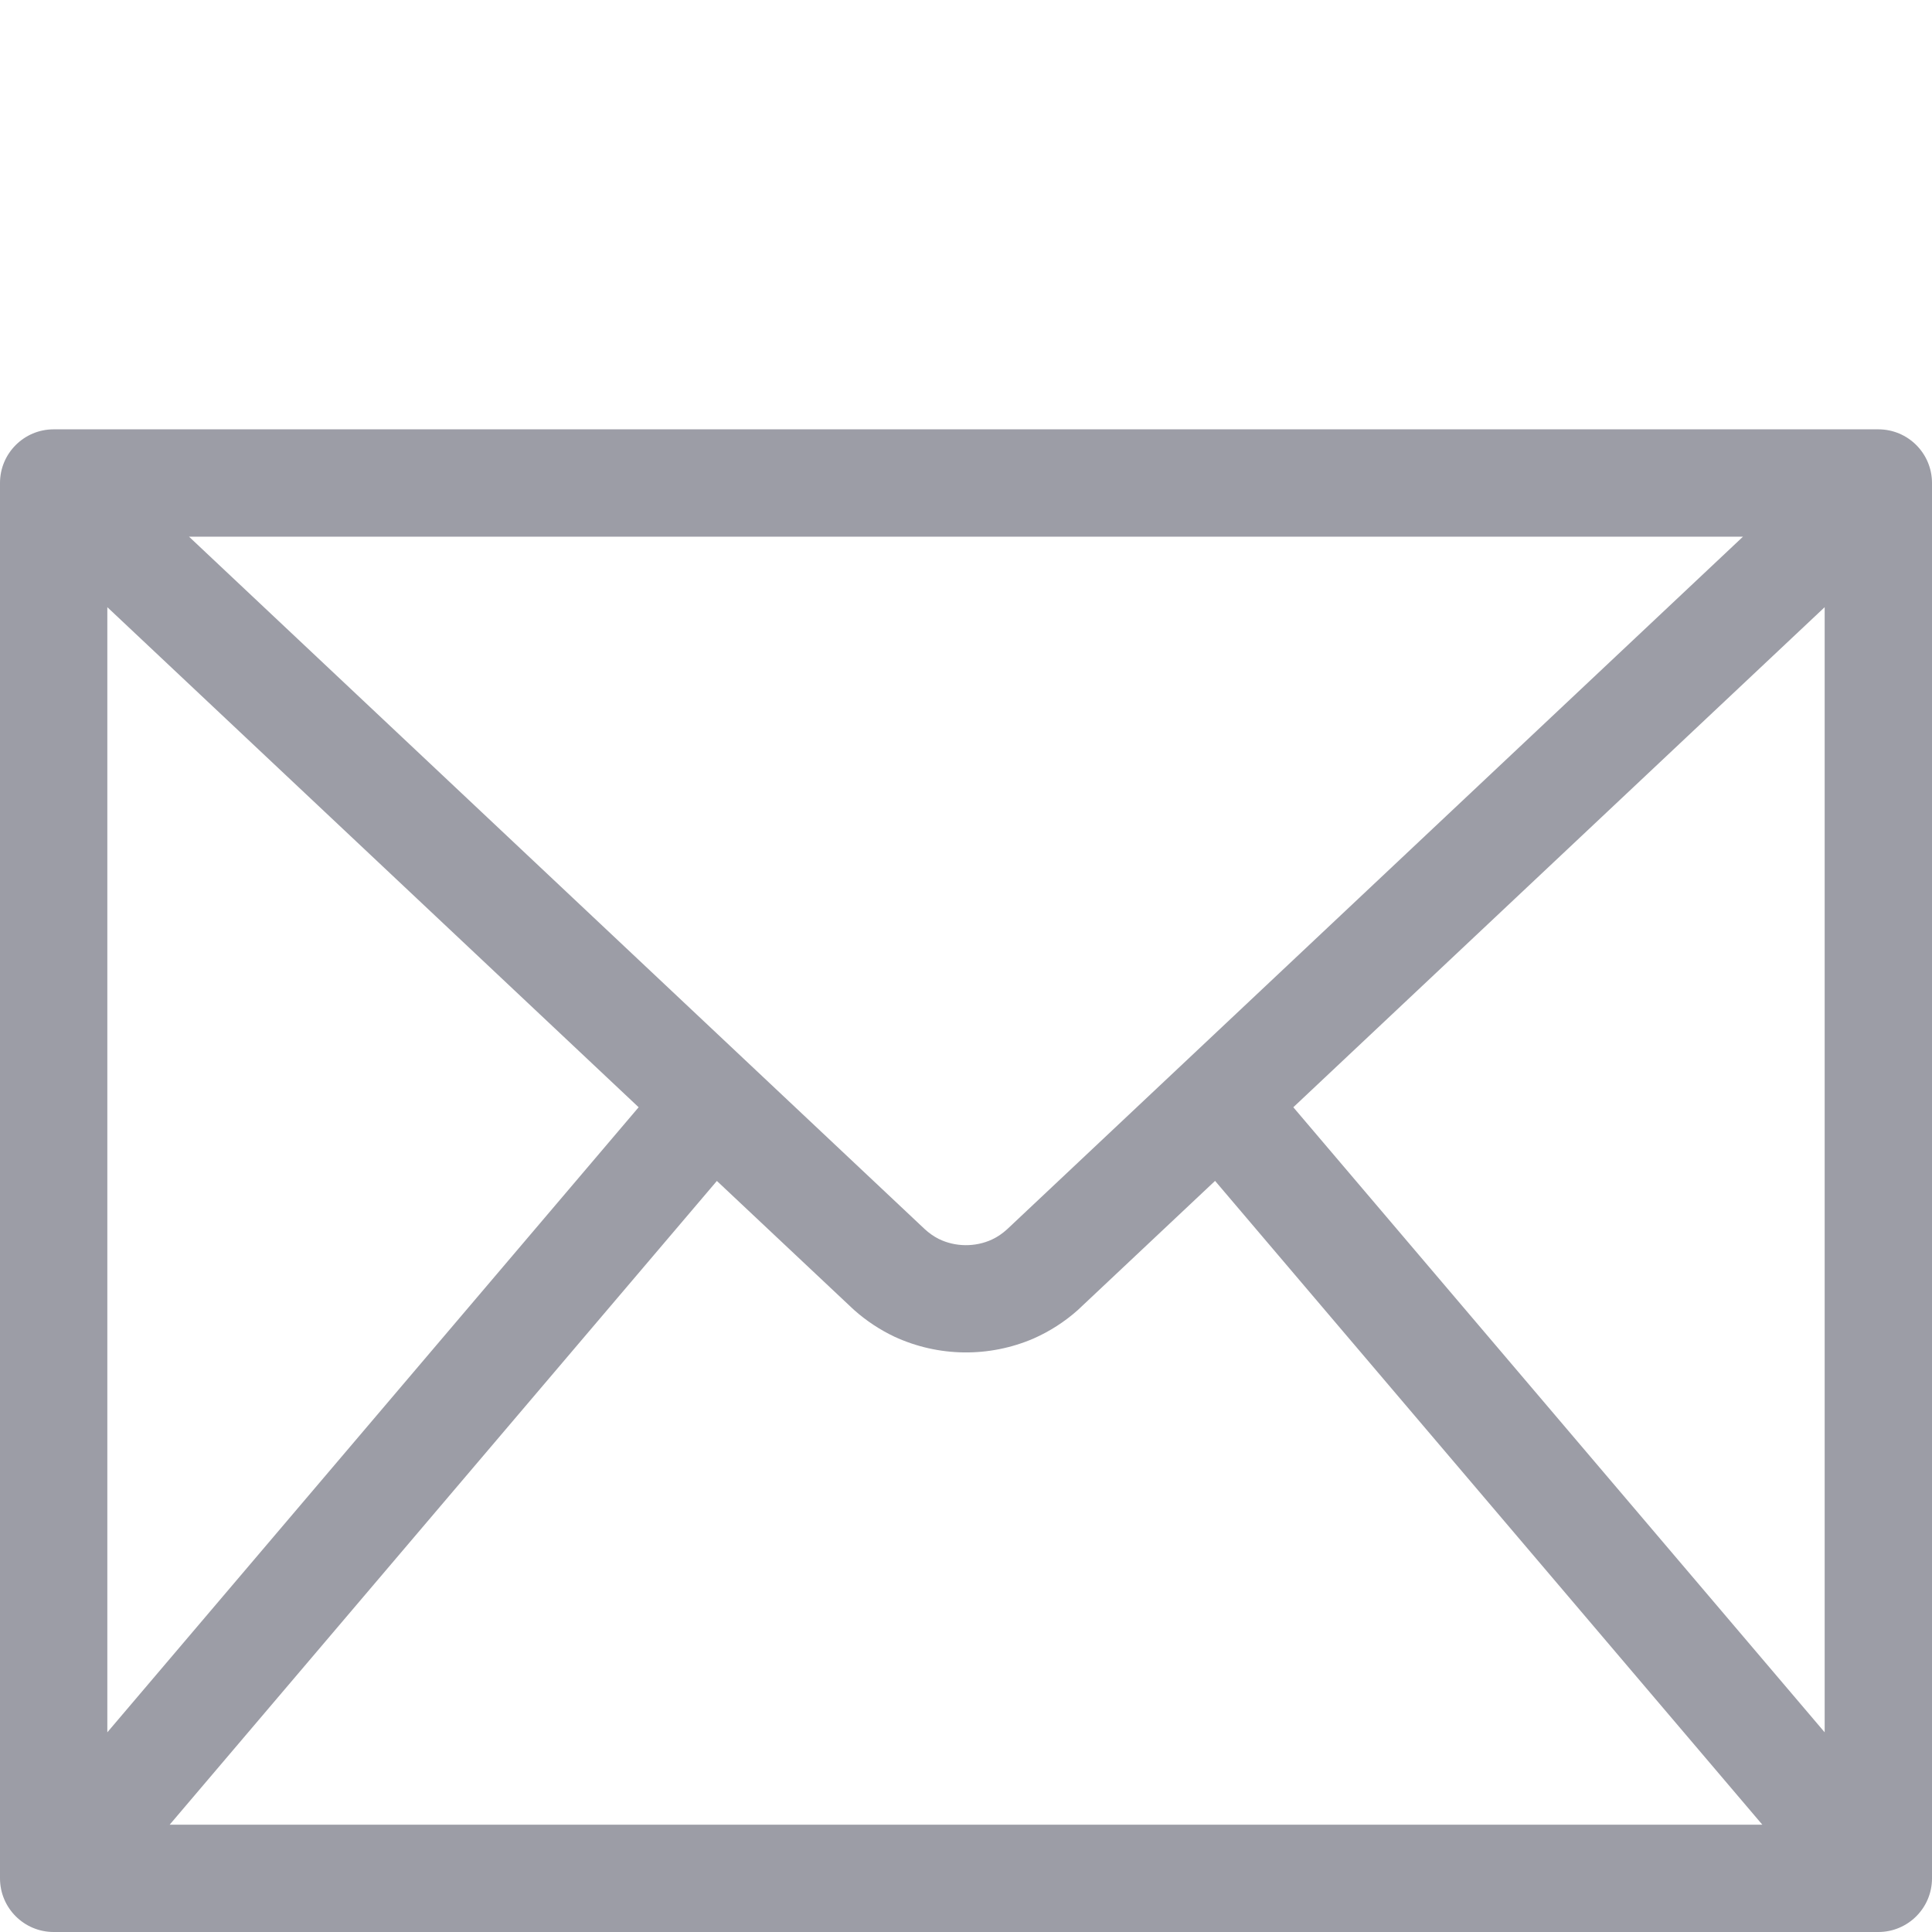
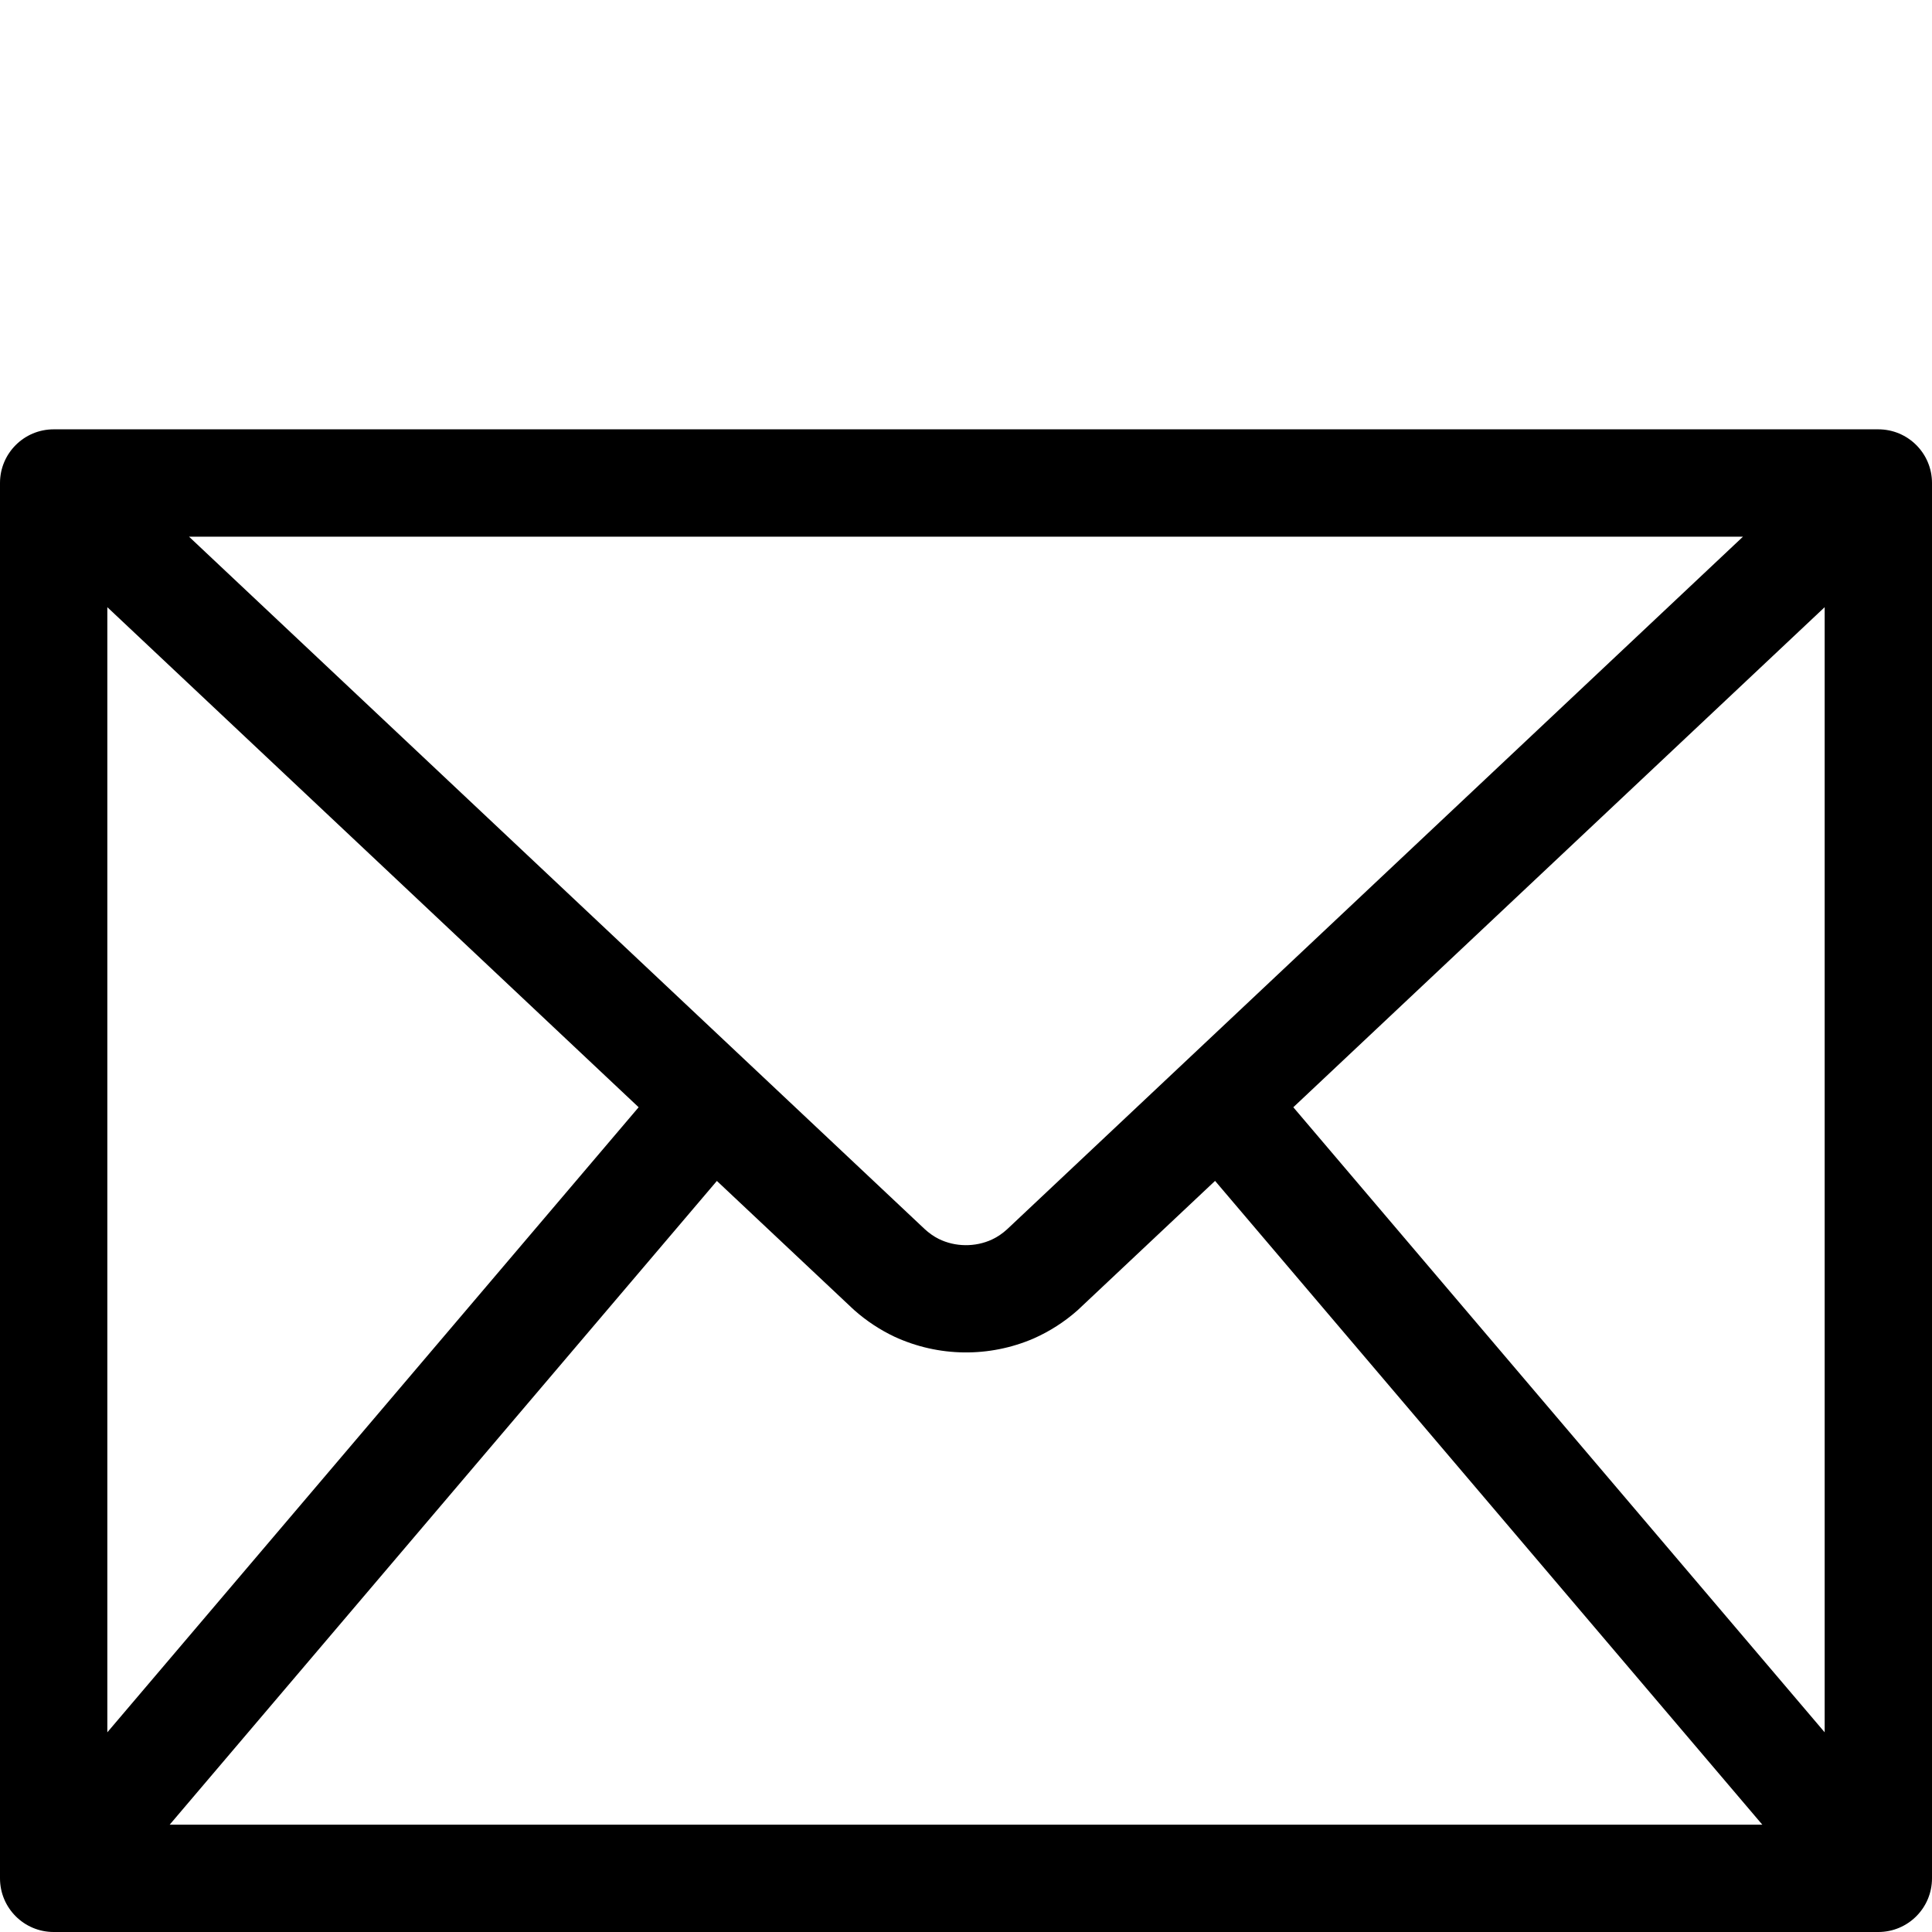
<svg xmlns="http://www.w3.org/2000/svg" viewBox="0 0 36 36" fill-rule="evenodd" clip-rule="evenodd" stroke-linejoin="round" stroke-miterlimit="1.414">
-   <path d="M35 8a1 1 0 0 1 1 1v26a1 1 0 0 1-1 1H1a1 1 0 0 1-1-1V9a1 1 0 0 1 1-1h34zm-2.162 26L22.641 22.004l-2.563 2.412a3.167 3.167 0 0 1-.816.524 3.182 3.182 0 0 1-2.594-.032 3.194 3.194 0 0 1-.746-.492l-.052-.048-2.512-2.363L3.162 34h29.676zm-8.739-13.368L34 32.279V11.314l-9.901 9.318zM2 11.314v20.965l9.9-11.647L2 11.314zM3.522 10l13.709 12.903c.079.072.164.134.26.182.307.152.683.156.994.011.105-.049.198-.114.284-.193L32.478 10H3.522z" fill="#9c9da6" />
+   <path d="M35 8a1 1 0 0 1 1 1v26a1 1 0 0 1-1 1H1a1 1 0 0 1-1-1V9a1 1 0 0 1 1-1h34zm-2.162 26L22.641 22.004l-2.563 2.412a3.167 3.167 0 0 1-.816.524 3.182 3.182 0 0 1-2.594-.032 3.194 3.194 0 0 1-.746-.492l-.052-.048-2.512-2.363L3.162 34h29.676zm-8.739-13.368L34 32.279V11.314l-9.901 9.318zM2 11.314v20.965l9.9-11.647L2 11.314zM3.522 10l13.709 12.903c.079.072.164.134.26.182.307.152.683.156.994.011.105-.049.198-.114.284-.193L32.478 10H3.522z" />
</svg>
